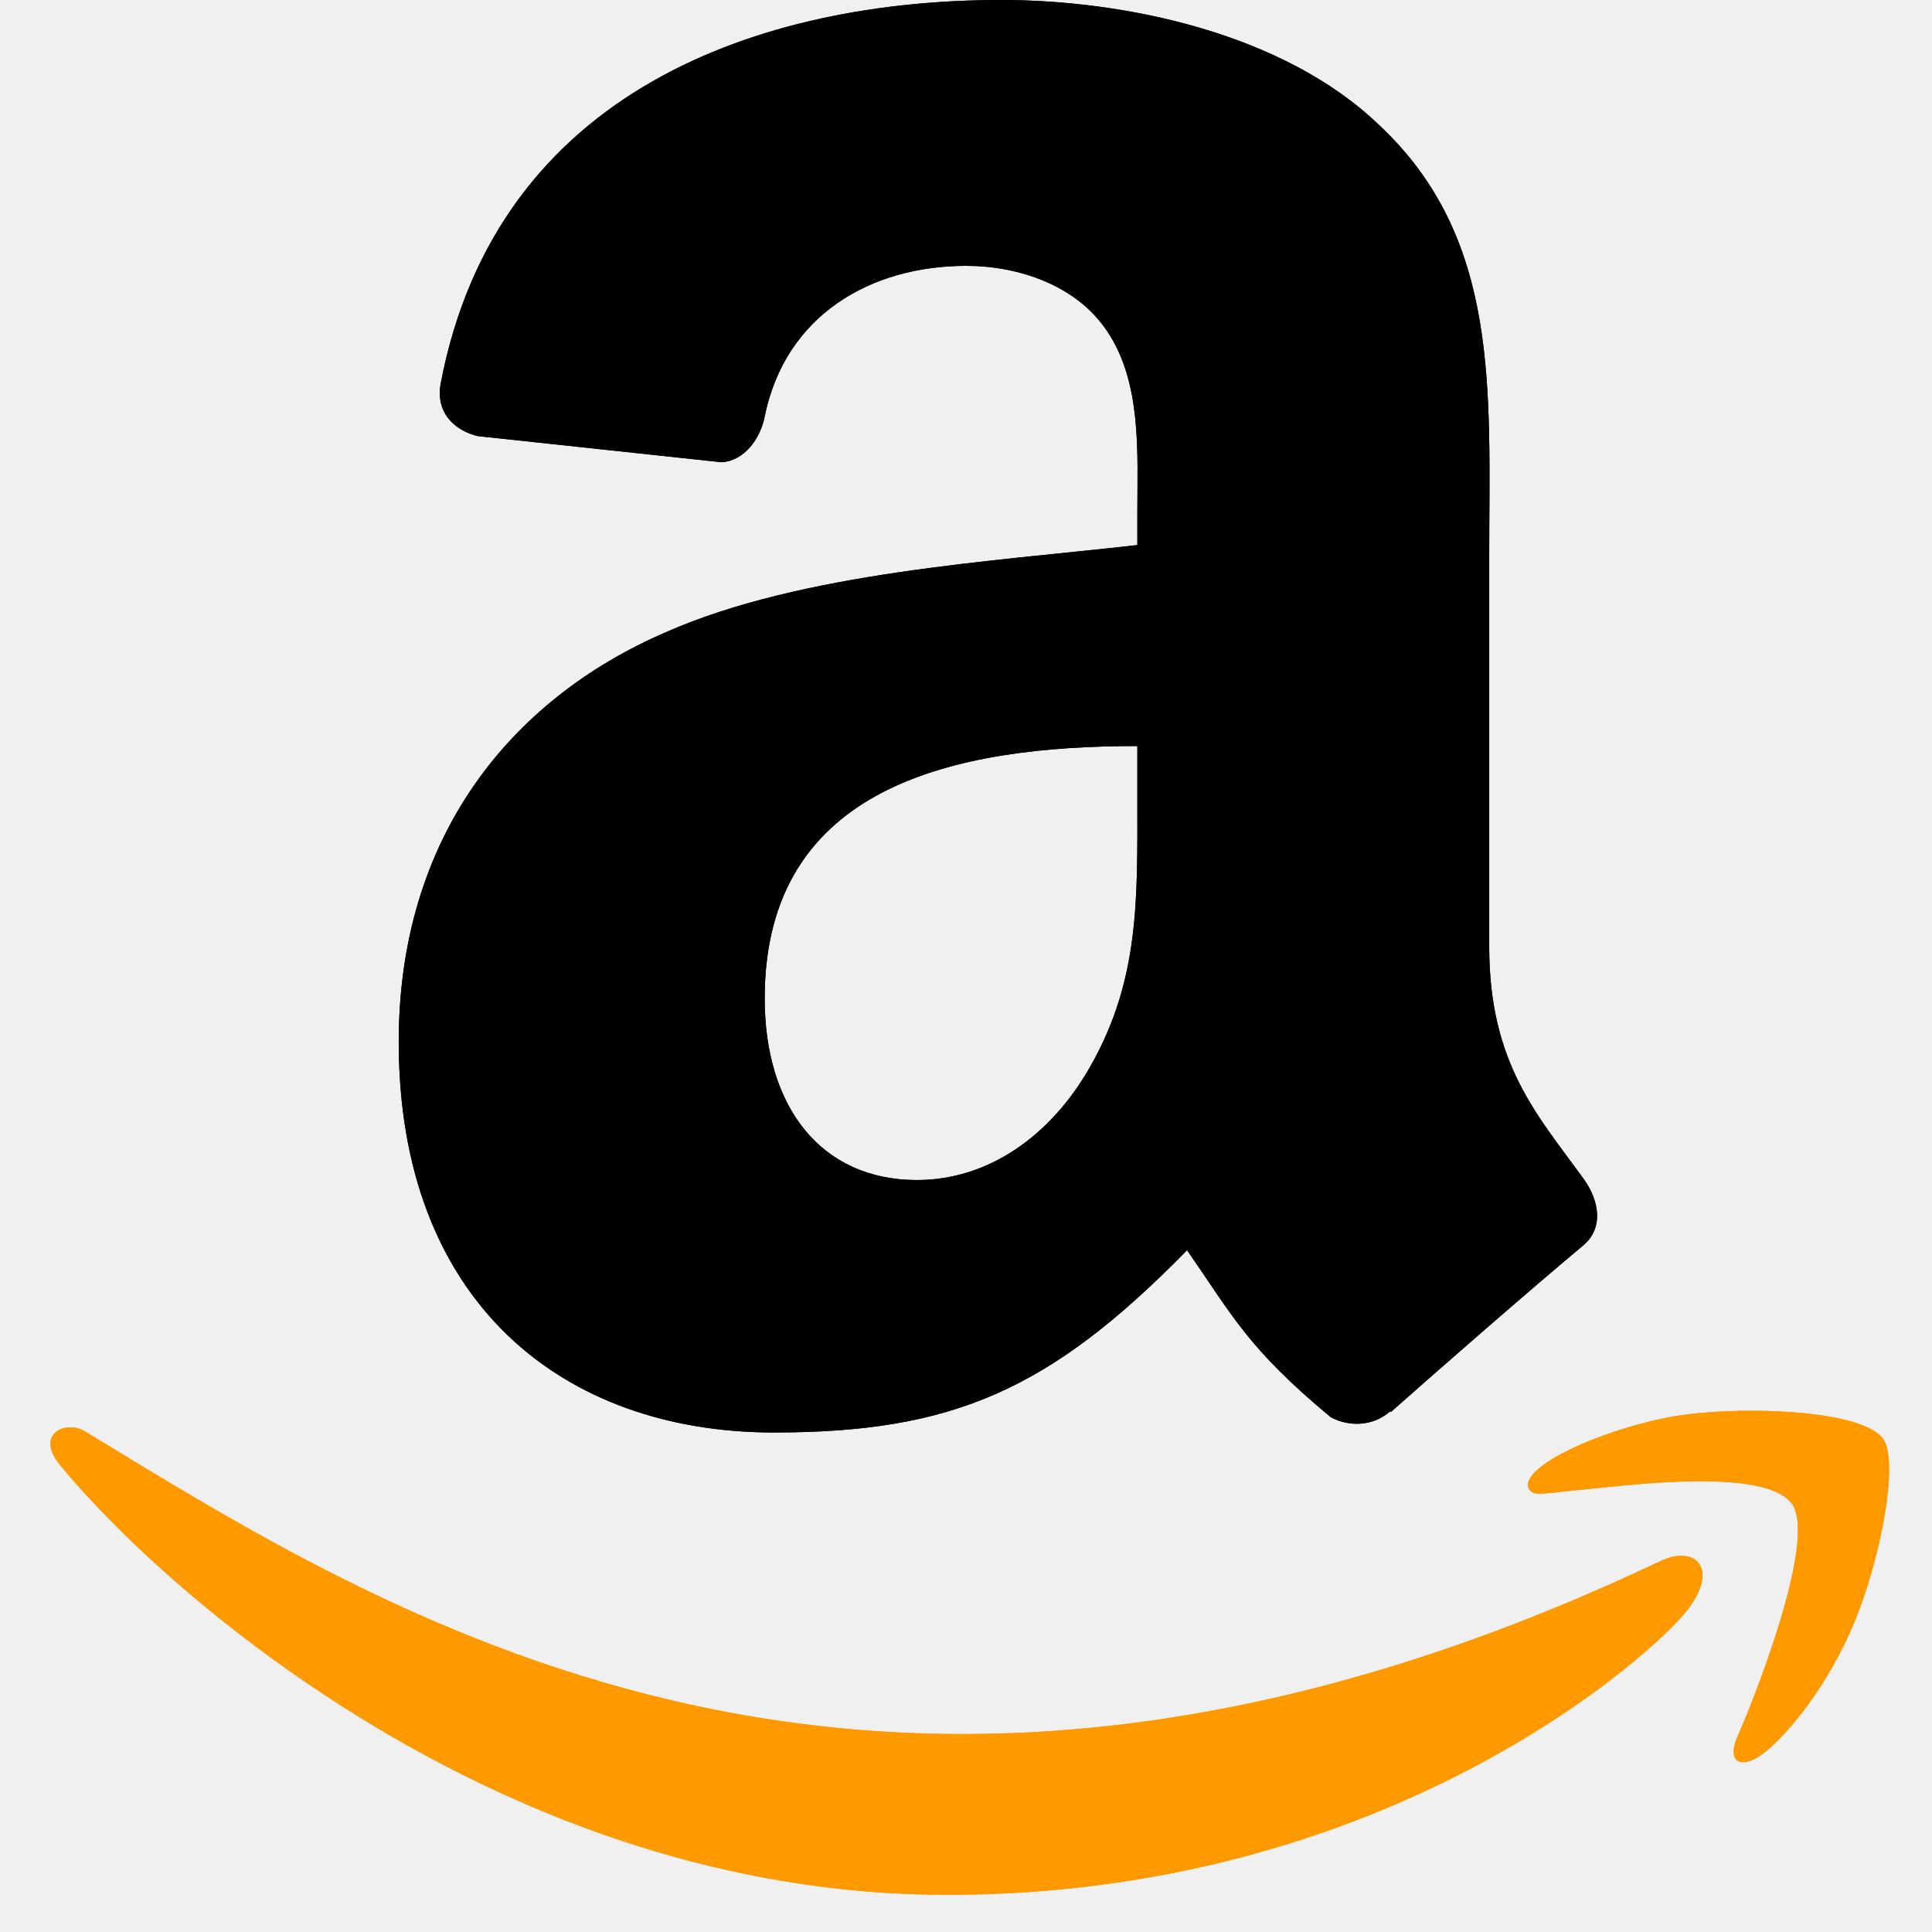
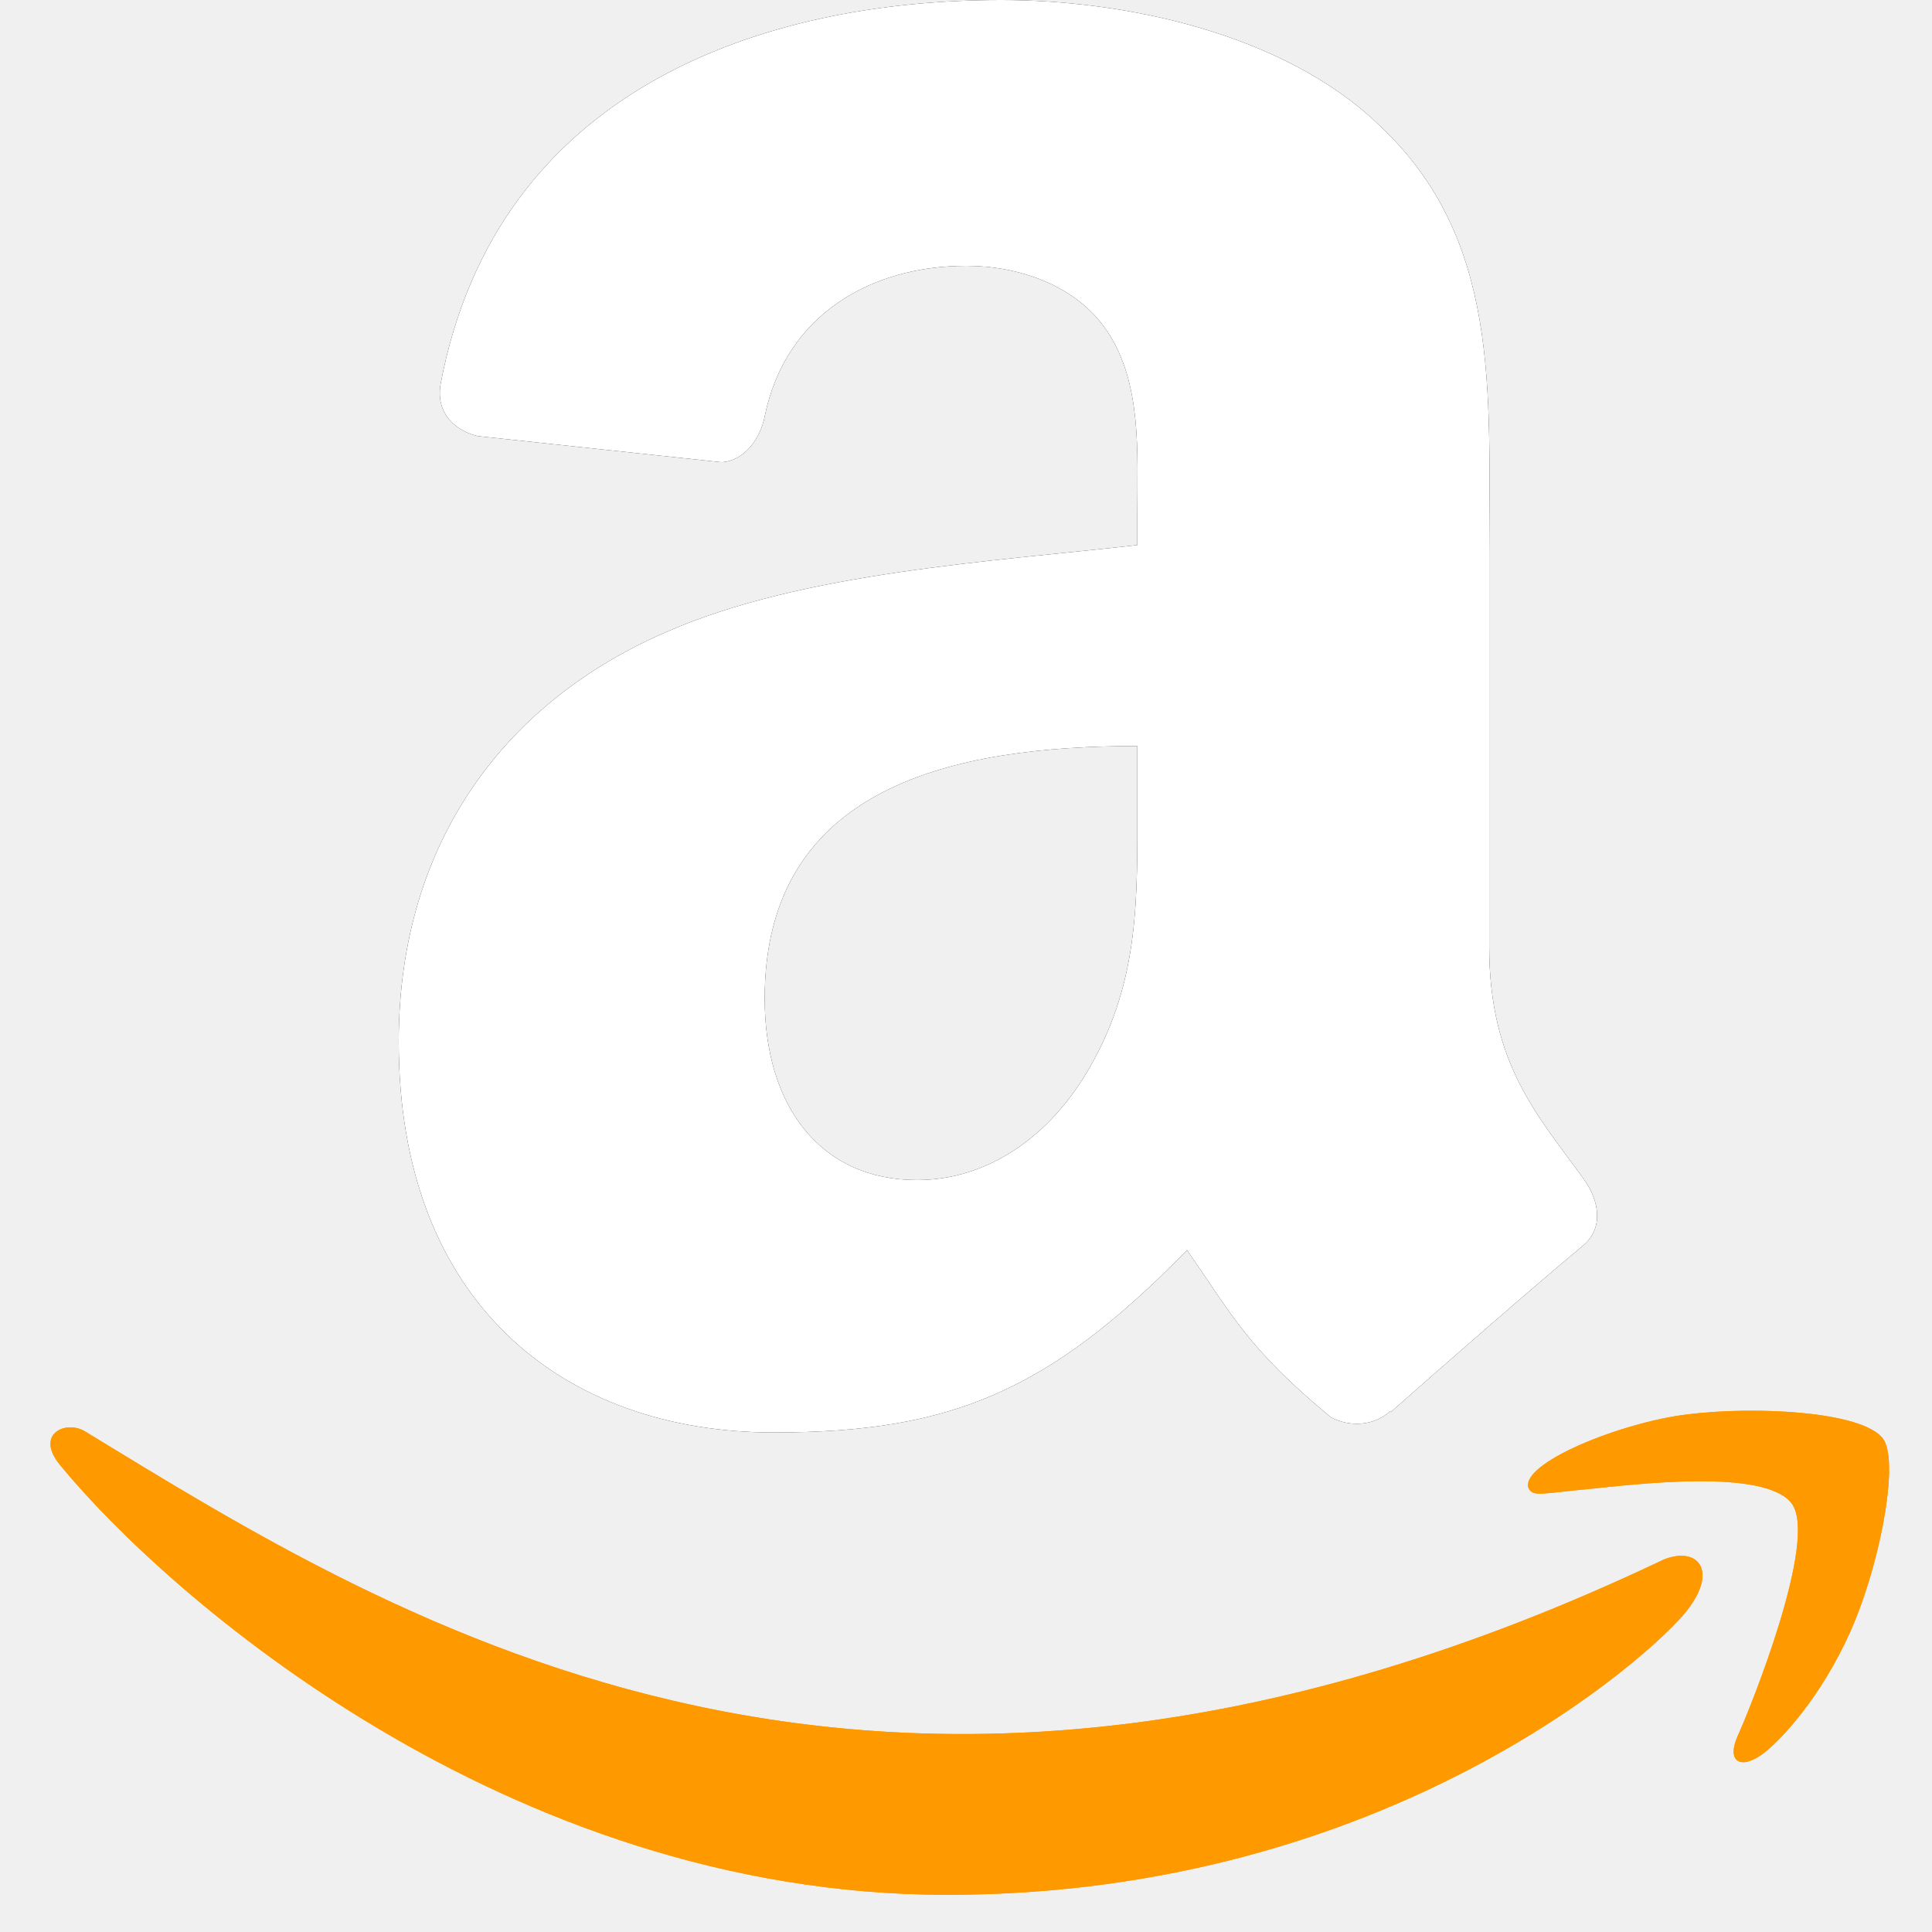
<svg xmlns="http://www.w3.org/2000/svg" height="2500" viewBox="2.167 .438 251.038 259.969" width="2500">
  <g fill="none" fill-rule="evenodd">
    <path d="m221.503 210.324c-105.235 50.083-170.545 8.18-212.352-17.271-2.587-1.604-6.984.375-3.169 4.757 13.928 16.888 59.573 57.593 119.153 57.593 59.621 0 95.09-32.532 99.527-38.207 4.407-5.627 1.294-8.731-3.16-6.872zm29.555-16.322c-2.826-3.68-17.184-4.366-26.22-3.256-9.05 1.078-22.634 6.609-21.453 9.93.606 1.244 1.843.686 8.06.127 6.234-.622 23.698-2.826 27.337 1.931 3.656 4.79-5.57 27.608-7.255 31.288-1.628 3.68.622 4.629 3.68 2.178 3.016-2.45 8.476-8.795 12.14-17.774 3.639-9.028 5.858-21.622 3.71-24.424z" fill="#f90" fill-rule="nonzero" />
    <path d="m150.744 108.13c0 13.141.332 24.1-6.31 35.77-5.361 9.489-13.853 15.324-23.341 15.324-12.952 0-20.495-9.868-20.495-24.432 0-28.75 25.76-33.968 50.146-33.968zm34.015 82.216c-2.23 1.992-5.456 2.135-7.97.806-11.196-9.298-13.189-13.615-19.356-22.487-18.502 18.882-31.596 24.527-55.601 24.527-28.37 0-50.478-17.506-50.478-52.565 0-27.373 14.85-46.018 35.96-55.126 18.313-8.066 43.884-9.489 63.43-11.718v-4.365c0-8.018.616-17.506-4.08-24.432-4.128-6.215-12.003-8.777-18.93-8.777-12.856 0-24.337 6.594-27.136 20.257-.57 3.037-2.799 6.026-5.835 6.168l-32.735-3.51c-2.751-.618-5.787-2.847-5.028-7.07 7.543-39.66 43.36-51.616 75.43-51.616 16.415 0 37.858 4.365 50.81 16.795 16.415 15.323 14.849 35.77 14.849 58.02v52.565c0 15.798 6.547 22.724 12.714 31.264 2.182 3.036 2.657 6.69-.095 8.966-6.879 5.74-19.119 16.415-25.855 22.393l-.095-.095" fill="#000" />
    <path d="m221.503 210.324c-105.235 50.083-170.545 8.18-212.352-17.271-2.587-1.604-6.984.375-3.169 4.757 13.928 16.888 59.573 57.593 119.153 57.593 59.621 0 95.09-32.532 99.527-38.207 4.407-5.627 1.294-8.731-3.16-6.872zm29.555-16.322c-2.826-3.68-17.184-4.366-26.22-3.256-9.05 1.078-22.634 6.609-21.453 9.93.606 1.244 1.843.686 8.06.127 6.234-.622 23.698-2.826 27.337 1.931 3.656 4.79-5.57 27.608-7.255 31.288-1.628 3.68.622 4.629 3.68 2.178 3.016-2.45 8.476-8.795 12.14-17.774 3.639-9.028 5.858-21.622 3.71-24.424z" fill="#f90" fill-rule="nonzero" />
-     <path d="m150.744 108.13c0 13.141.332 24.1-6.31 35.77-5.361 9.489-13.853 15.324-23.341 15.324-12.952 0-20.495-9.868-20.495-24.432 0-28.75 25.76-33.968 50.146-33.968zm34.015 82.216c-2.23 1.992-5.456 2.135-7.97.806-11.196-9.298-13.189-13.615-19.356-22.487-18.502 18.882-31.596 24.527-55.601 24.527-28.37 0-50.478-17.506-50.478-52.565 0-27.373 14.85-46.018 35.96-55.126 18.313-8.066 43.884-9.489 63.43-11.718v-4.365c0-8.018.616-17.506-4.08-24.432-4.128-6.215-12.003-8.777-18.93-8.777-12.856 0-24.337 6.594-27.136 20.257-.57 3.037-2.799 6.026-5.835 6.168l-32.735-3.51c-2.751-.618-5.787-2.847-5.028-7.07 7.543-39.66 43.36-51.616 75.43-51.616 16.415 0 37.858 4.365 50.81 16.795 16.415 15.323 14.849 35.77 14.849 58.02v52.565c0 15.798 6.547 22.724 12.714 31.264 2.182 3.036 2.657 6.69-.095 8.966-6.879 5.74-19.119 16.415-25.855 22.393l-.095-.095" fill="#000" />
+     <path d="m150.744 108.13c0 13.141.332 24.1-6.31 35.77-5.361 9.489-13.853 15.324-23.341 15.324-12.952 0-20.495-9.868-20.495-24.432 0-28.75 25.76-33.968 50.146-33.968zm34.015 82.216c-2.23 1.992-5.456 2.135-7.97.806-11.196-9.298-13.189-13.615-19.356-22.487-18.502 18.882-31.596 24.527-55.601 24.527-28.37 0-50.478-17.506-50.478-52.565 0-27.373 14.85-46.018 35.96-55.126 18.313-8.066 43.884-9.489 63.43-11.718v-4.365c0-8.018.616-17.506-4.08-24.432-4.128-6.215-12.003-8.777-18.93-8.777-12.856 0-24.337 6.594-27.136 20.257-.57 3.037-2.799 6.026-5.835 6.168l-32.735-3.51c-2.751-.618-5.787-2.847-5.028-7.07 7.543-39.66 43.36-51.616 75.43-51.616 16.415 0 37.858 4.365 50.81 16.795 16.415 15.323 14.849 35.77 14.849 58.02v52.565c0 15.798 6.547 22.724 12.714 31.264 2.182 3.036 2.657 6.69-.095 8.966-6.879 5.74-19.119 16.415-25.855 22.393l-.095-.095" fill="#FFFFFF" />
  </g>
</svg>
